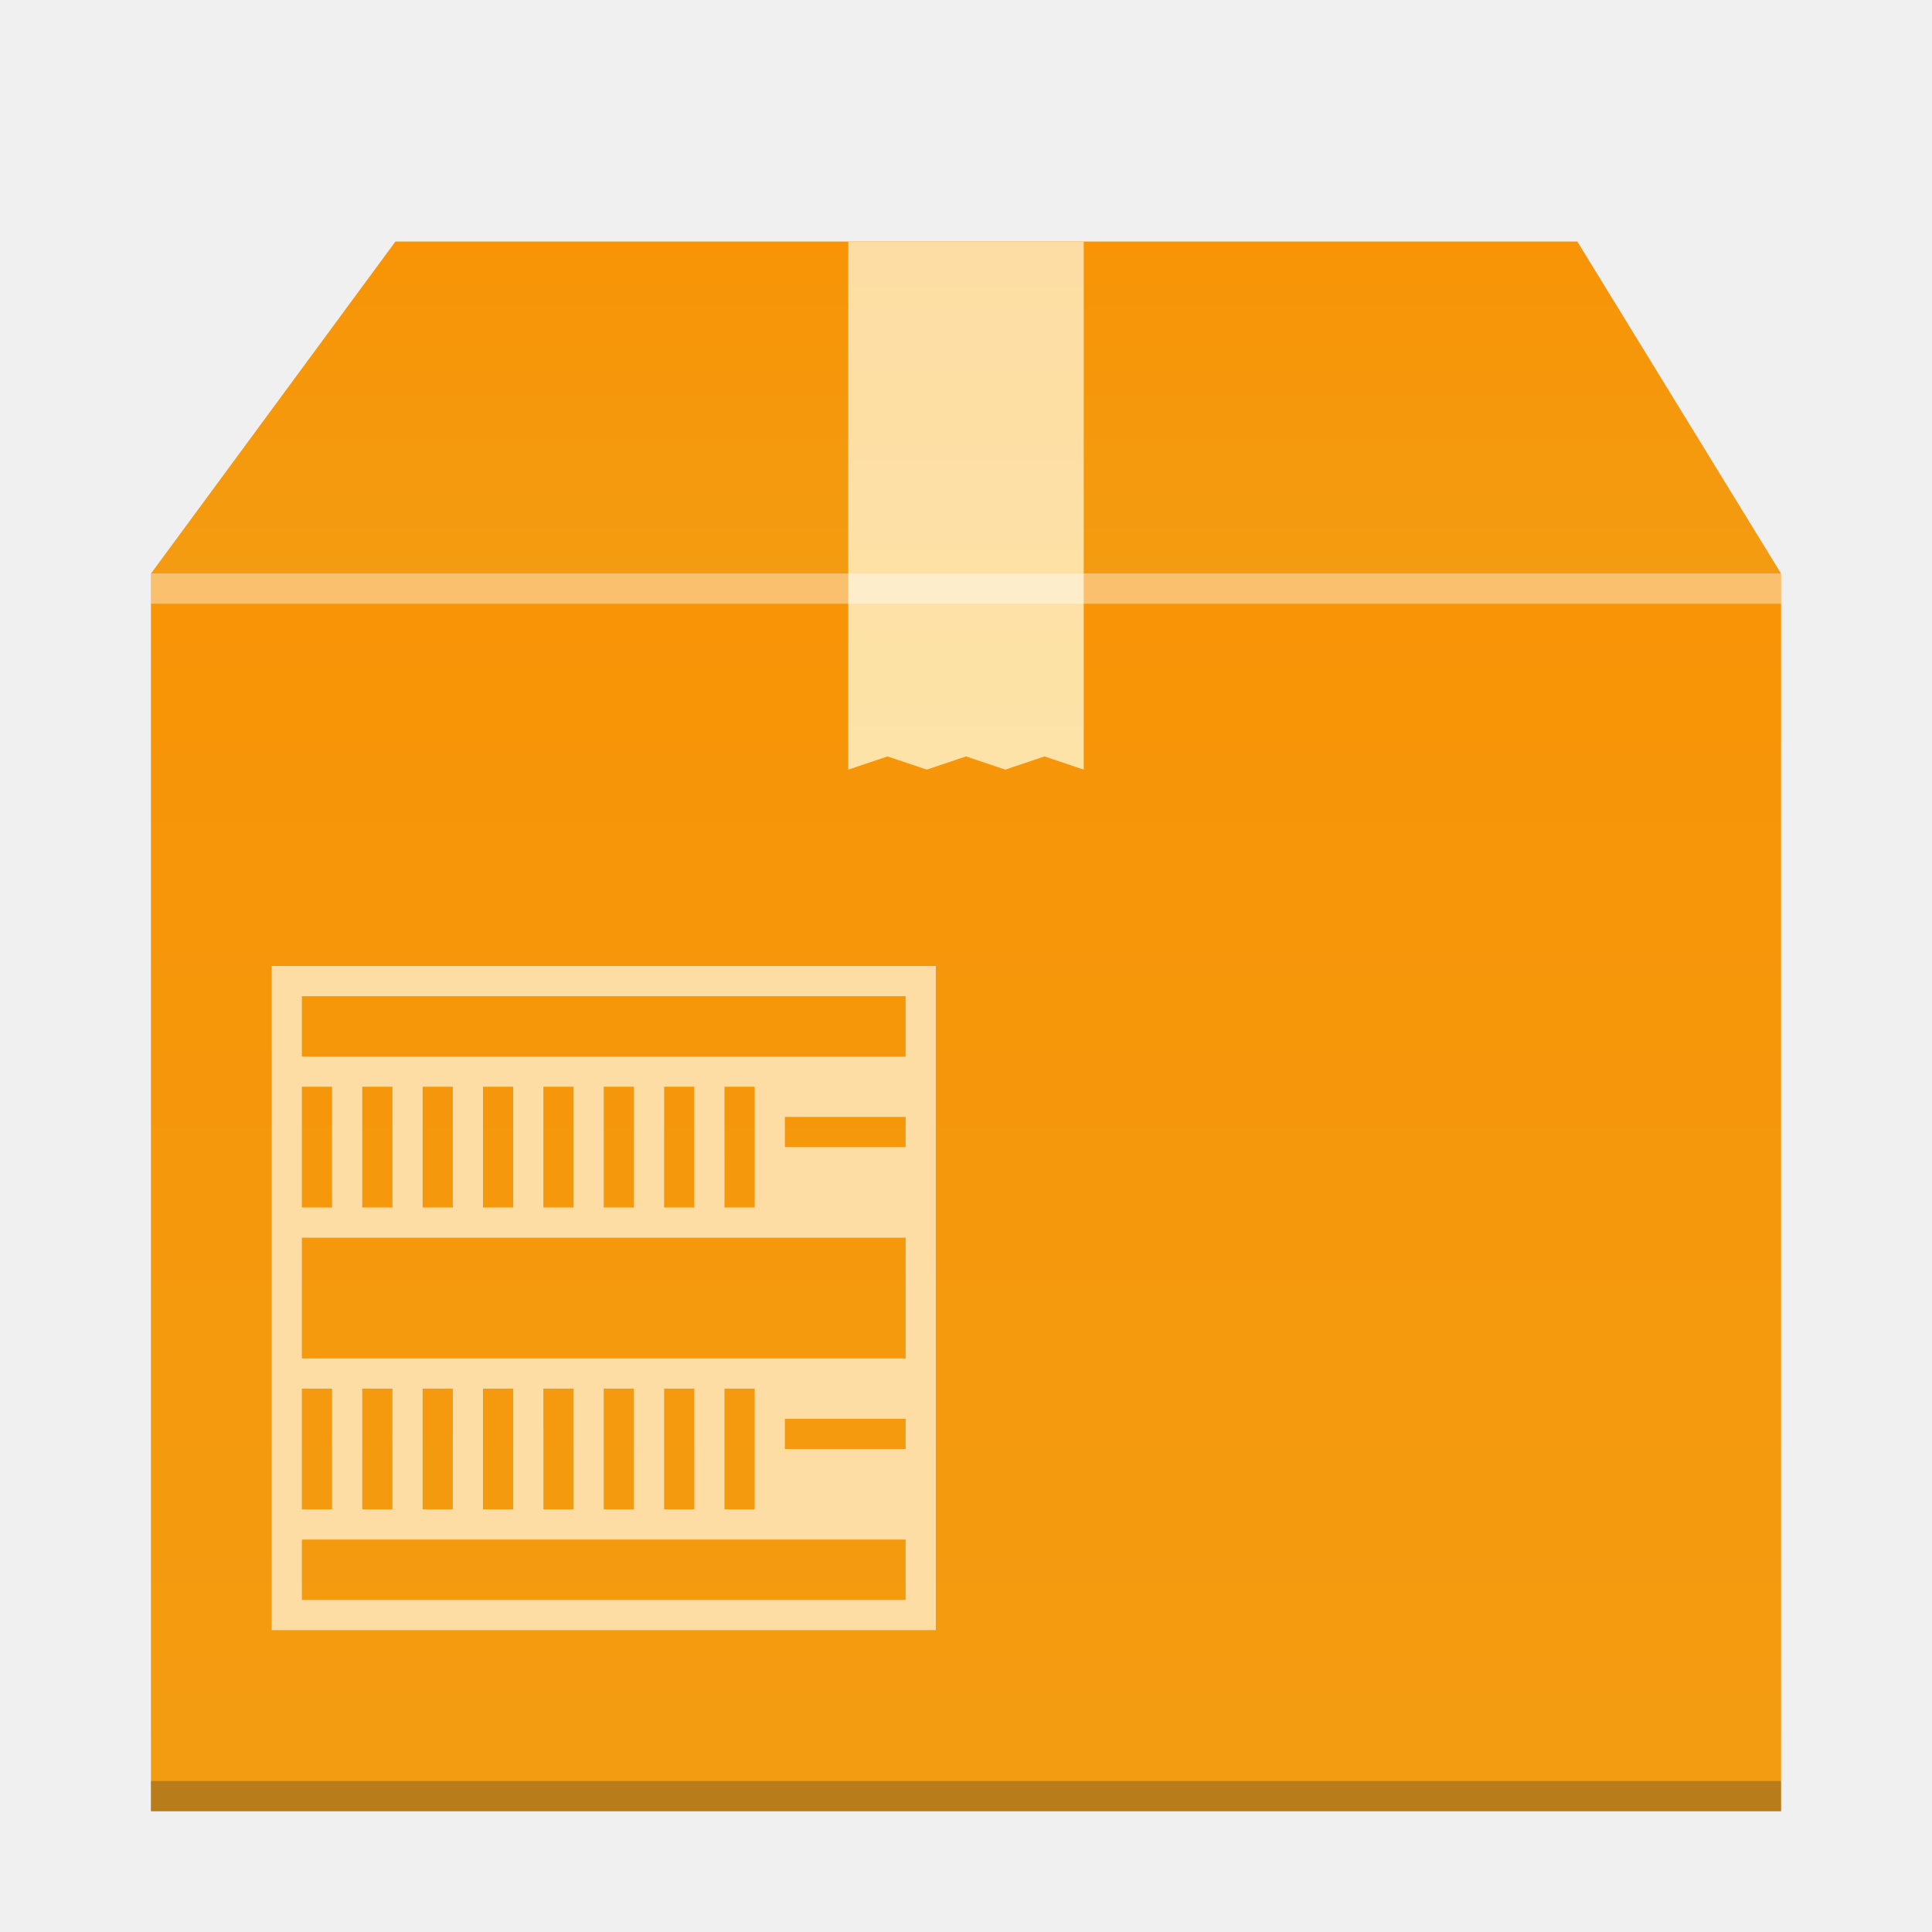
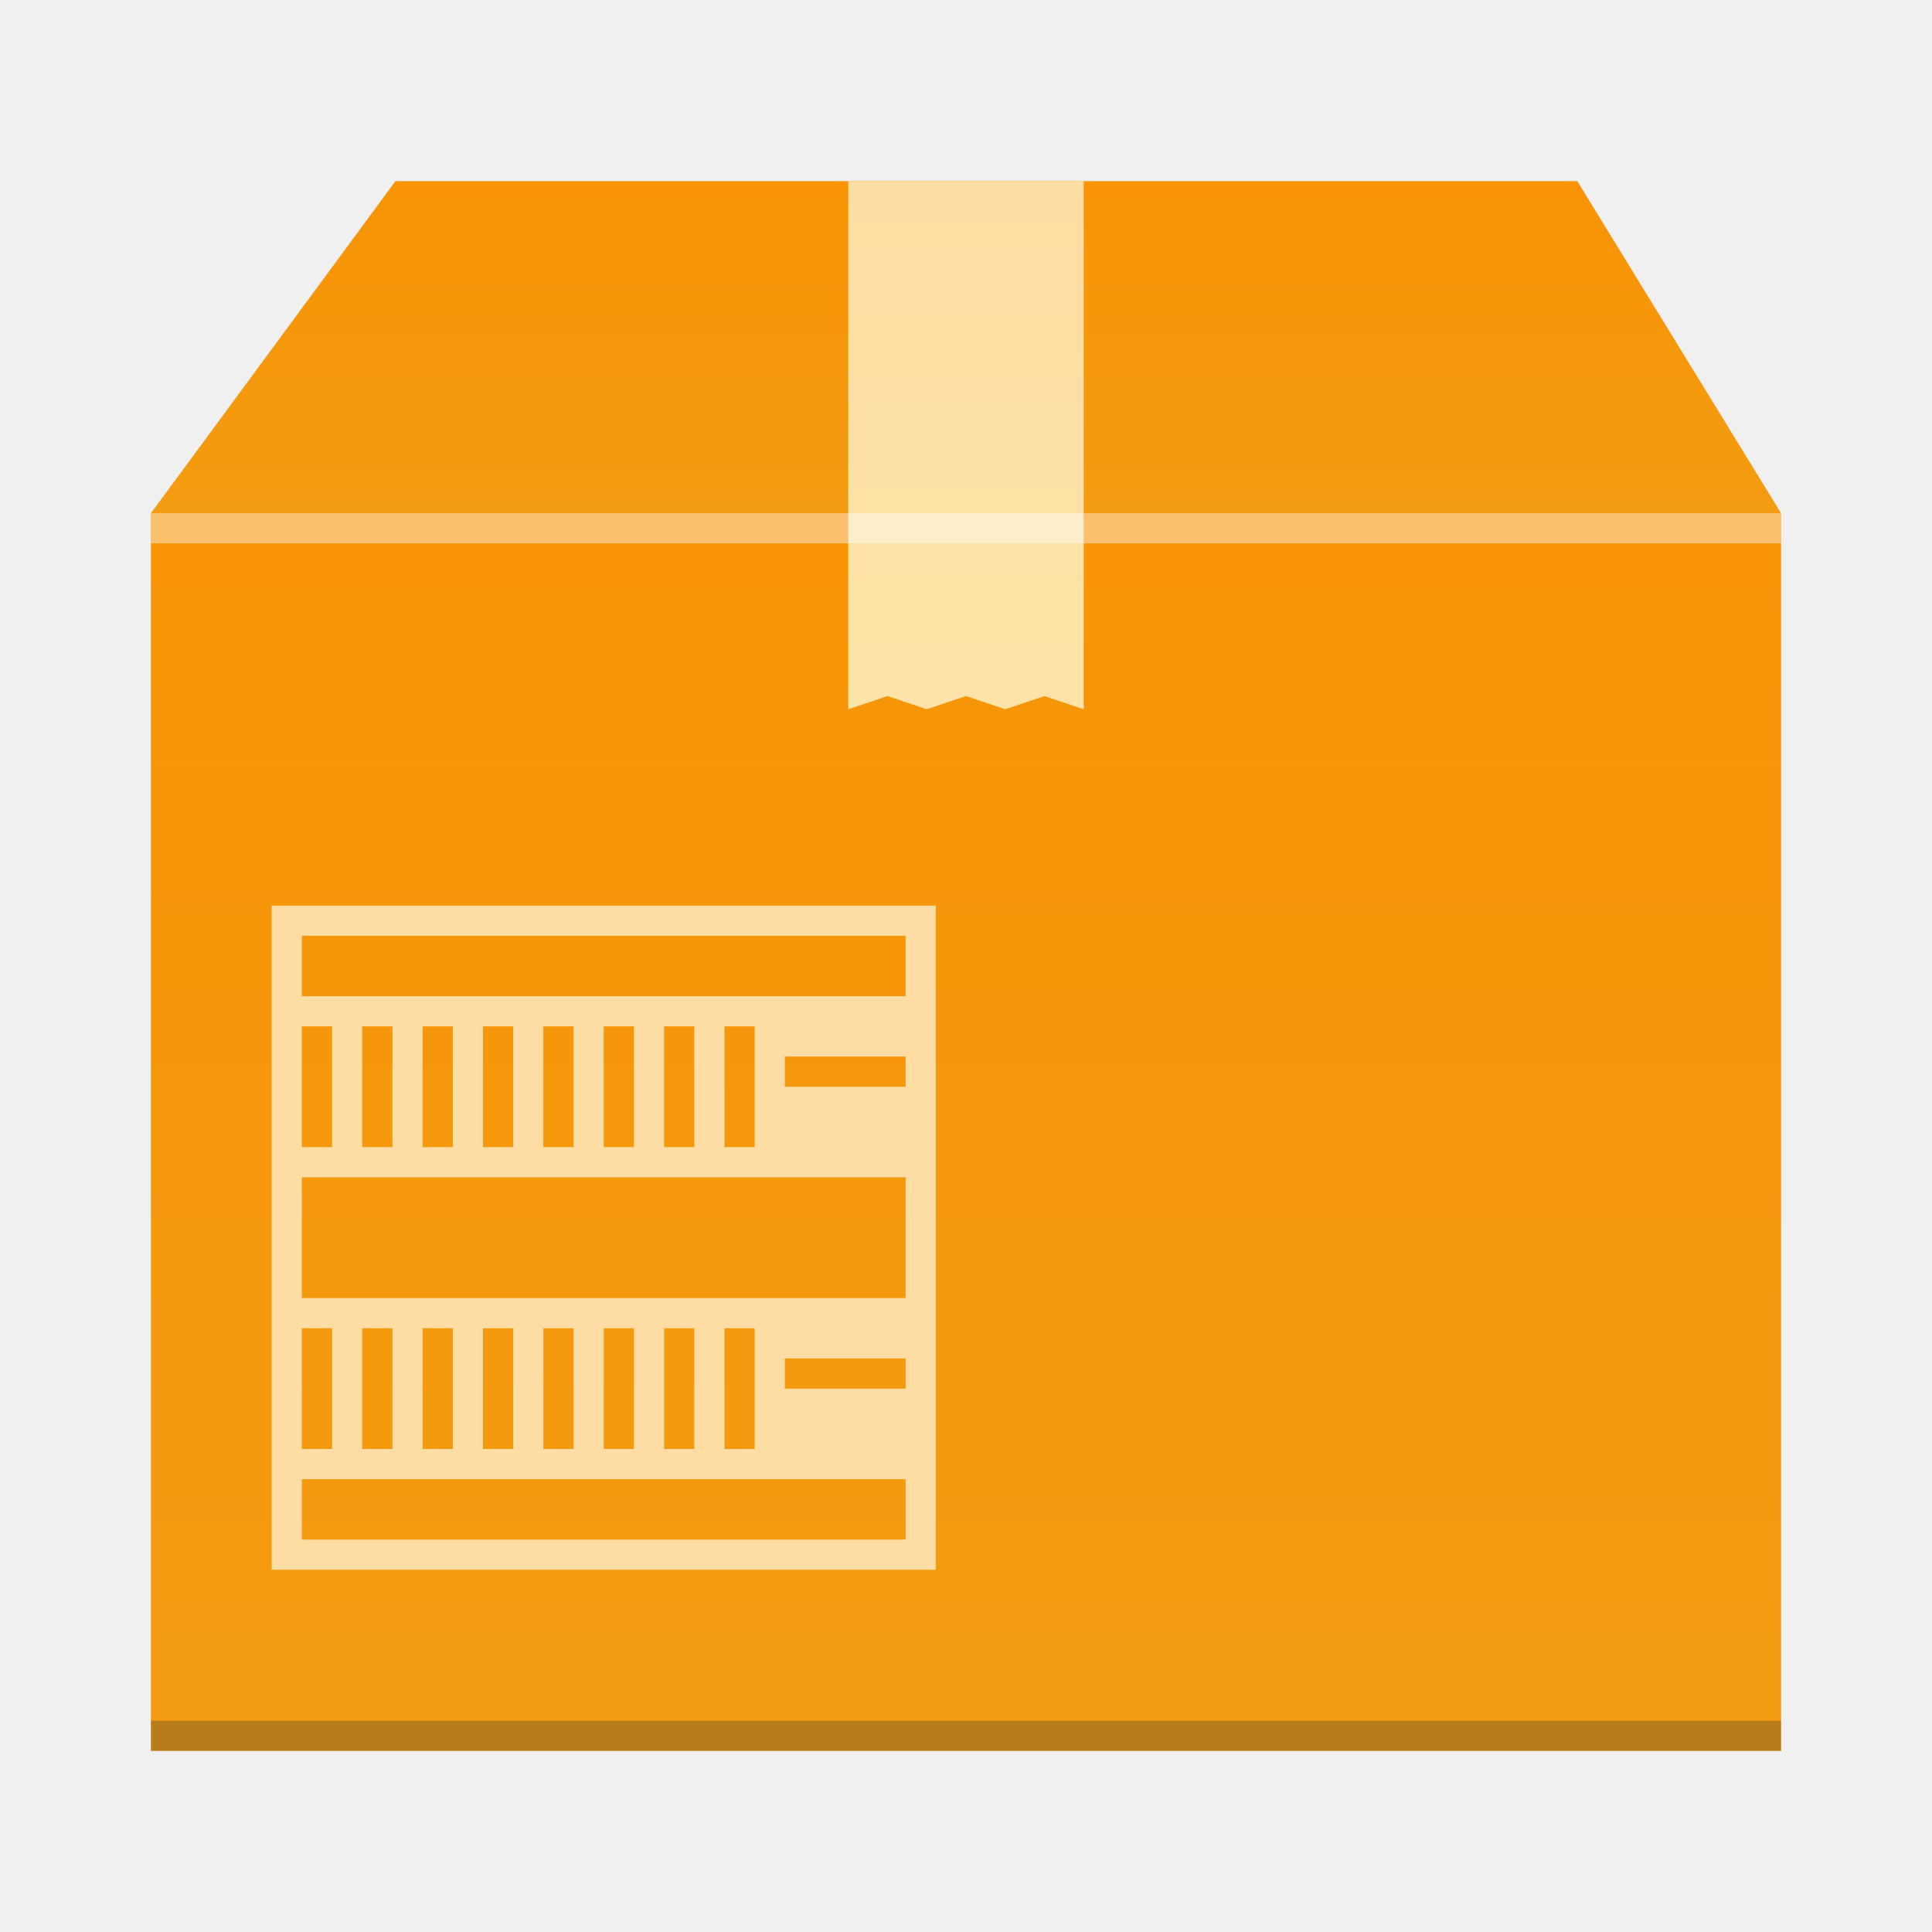
- <svg xmlns="http://www.w3.org/2000/svg" xmlns:xlink="http://www.w3.org/1999/xlink" width="64" viewBox="0 0 64 64" height="64">
+ <svg xmlns="http://www.w3.org/2000/svg" xmlns:xlink="http://www.w3.org/1999/xlink" width="64" viewBox="0 2 64 64" height="64">
  <defs>
    <linearGradient id="a" y1="543.8" y2="512.8" x2="0" gradientUnits="userSpaceOnUse" gradientTransform="matrix(1.35 0 0 1.3-519.57-646.94)">
      <stop stop-color="#f39c12" />
      <stop offset="1" stop-color="#f89406" />
    </linearGradient>
    <linearGradient xlink:href="#a" id="b" y1="512.8" y2="503.8" x2="0" gradientUnits="userSpaceOnUse" gradientTransform="matrix(1.35 0 0 1.3-519.57-646.94)" />
    <linearGradient id="c" y1="8" y2="25.527" x2="0" gradientUnits="userSpaceOnUse">
      <stop stop-color="#fddda3" />
      <stop offset="1" stop-color="#fde3a7" />
    </linearGradient>
  </defs>
  <rect width="54" x="5" y="19" stroke-opacity=".55" fill="url(#a)" height="41" stroke-width="2.8" />
  <path fill="url(#b)" fill-rule="evenodd" d="m5 19l8.1-11h39.15l6.75 11z" />
  <path stroke-opacity=".55" fill="url(#c)" stroke-width="2.8" d="m28.1 8v17.495l1.3-.437 1.3.437 1.3-.437 1.3.437 1.3-.437 1.3.437v-17.495z" />
  <path fill="#fddda3" color-rendering="auto" color-interpolation-filters="linearRGB" shape-rendering="auto" image-rendering="auto" text-rendering="auto" color-interpolation="sRGB" color="#4d4d4d" d="m9 32v22h22v-22zm1 1h20v2h-20zm0 3h1v4h-1zm2 0h1v4h-1zm2 0h1v4h-1zm2 0h1v4h-1zm2 0h1v4h-1zm2 0h1v4h-1zm2 0h1v4h-1zm2 0h1v4h-1zm2 1h4v1h-4zm-16 4h20v4h-20zm0 5h1v4h-1zm2 0h1v4h-1zm2 0h1v4h-1zm2 0h1v4h-1zm2 0h1v4h-1zm2 0h1v4h-1zm2 0h1v4h-1zm2 0h1v4h-1zm2 1h4v1h-4zm-16 4h20v2h-20z" />
  <g transform="scale(1-1)">
    <rect width="54" x="5" y="-60" fill="#2e3132" height="1" fill-opacity=".294" />
    <rect width="54" x="5" y="-20" fill="#ffffff" height="1" fill-opacity=".412" />
  </g>
</svg>
